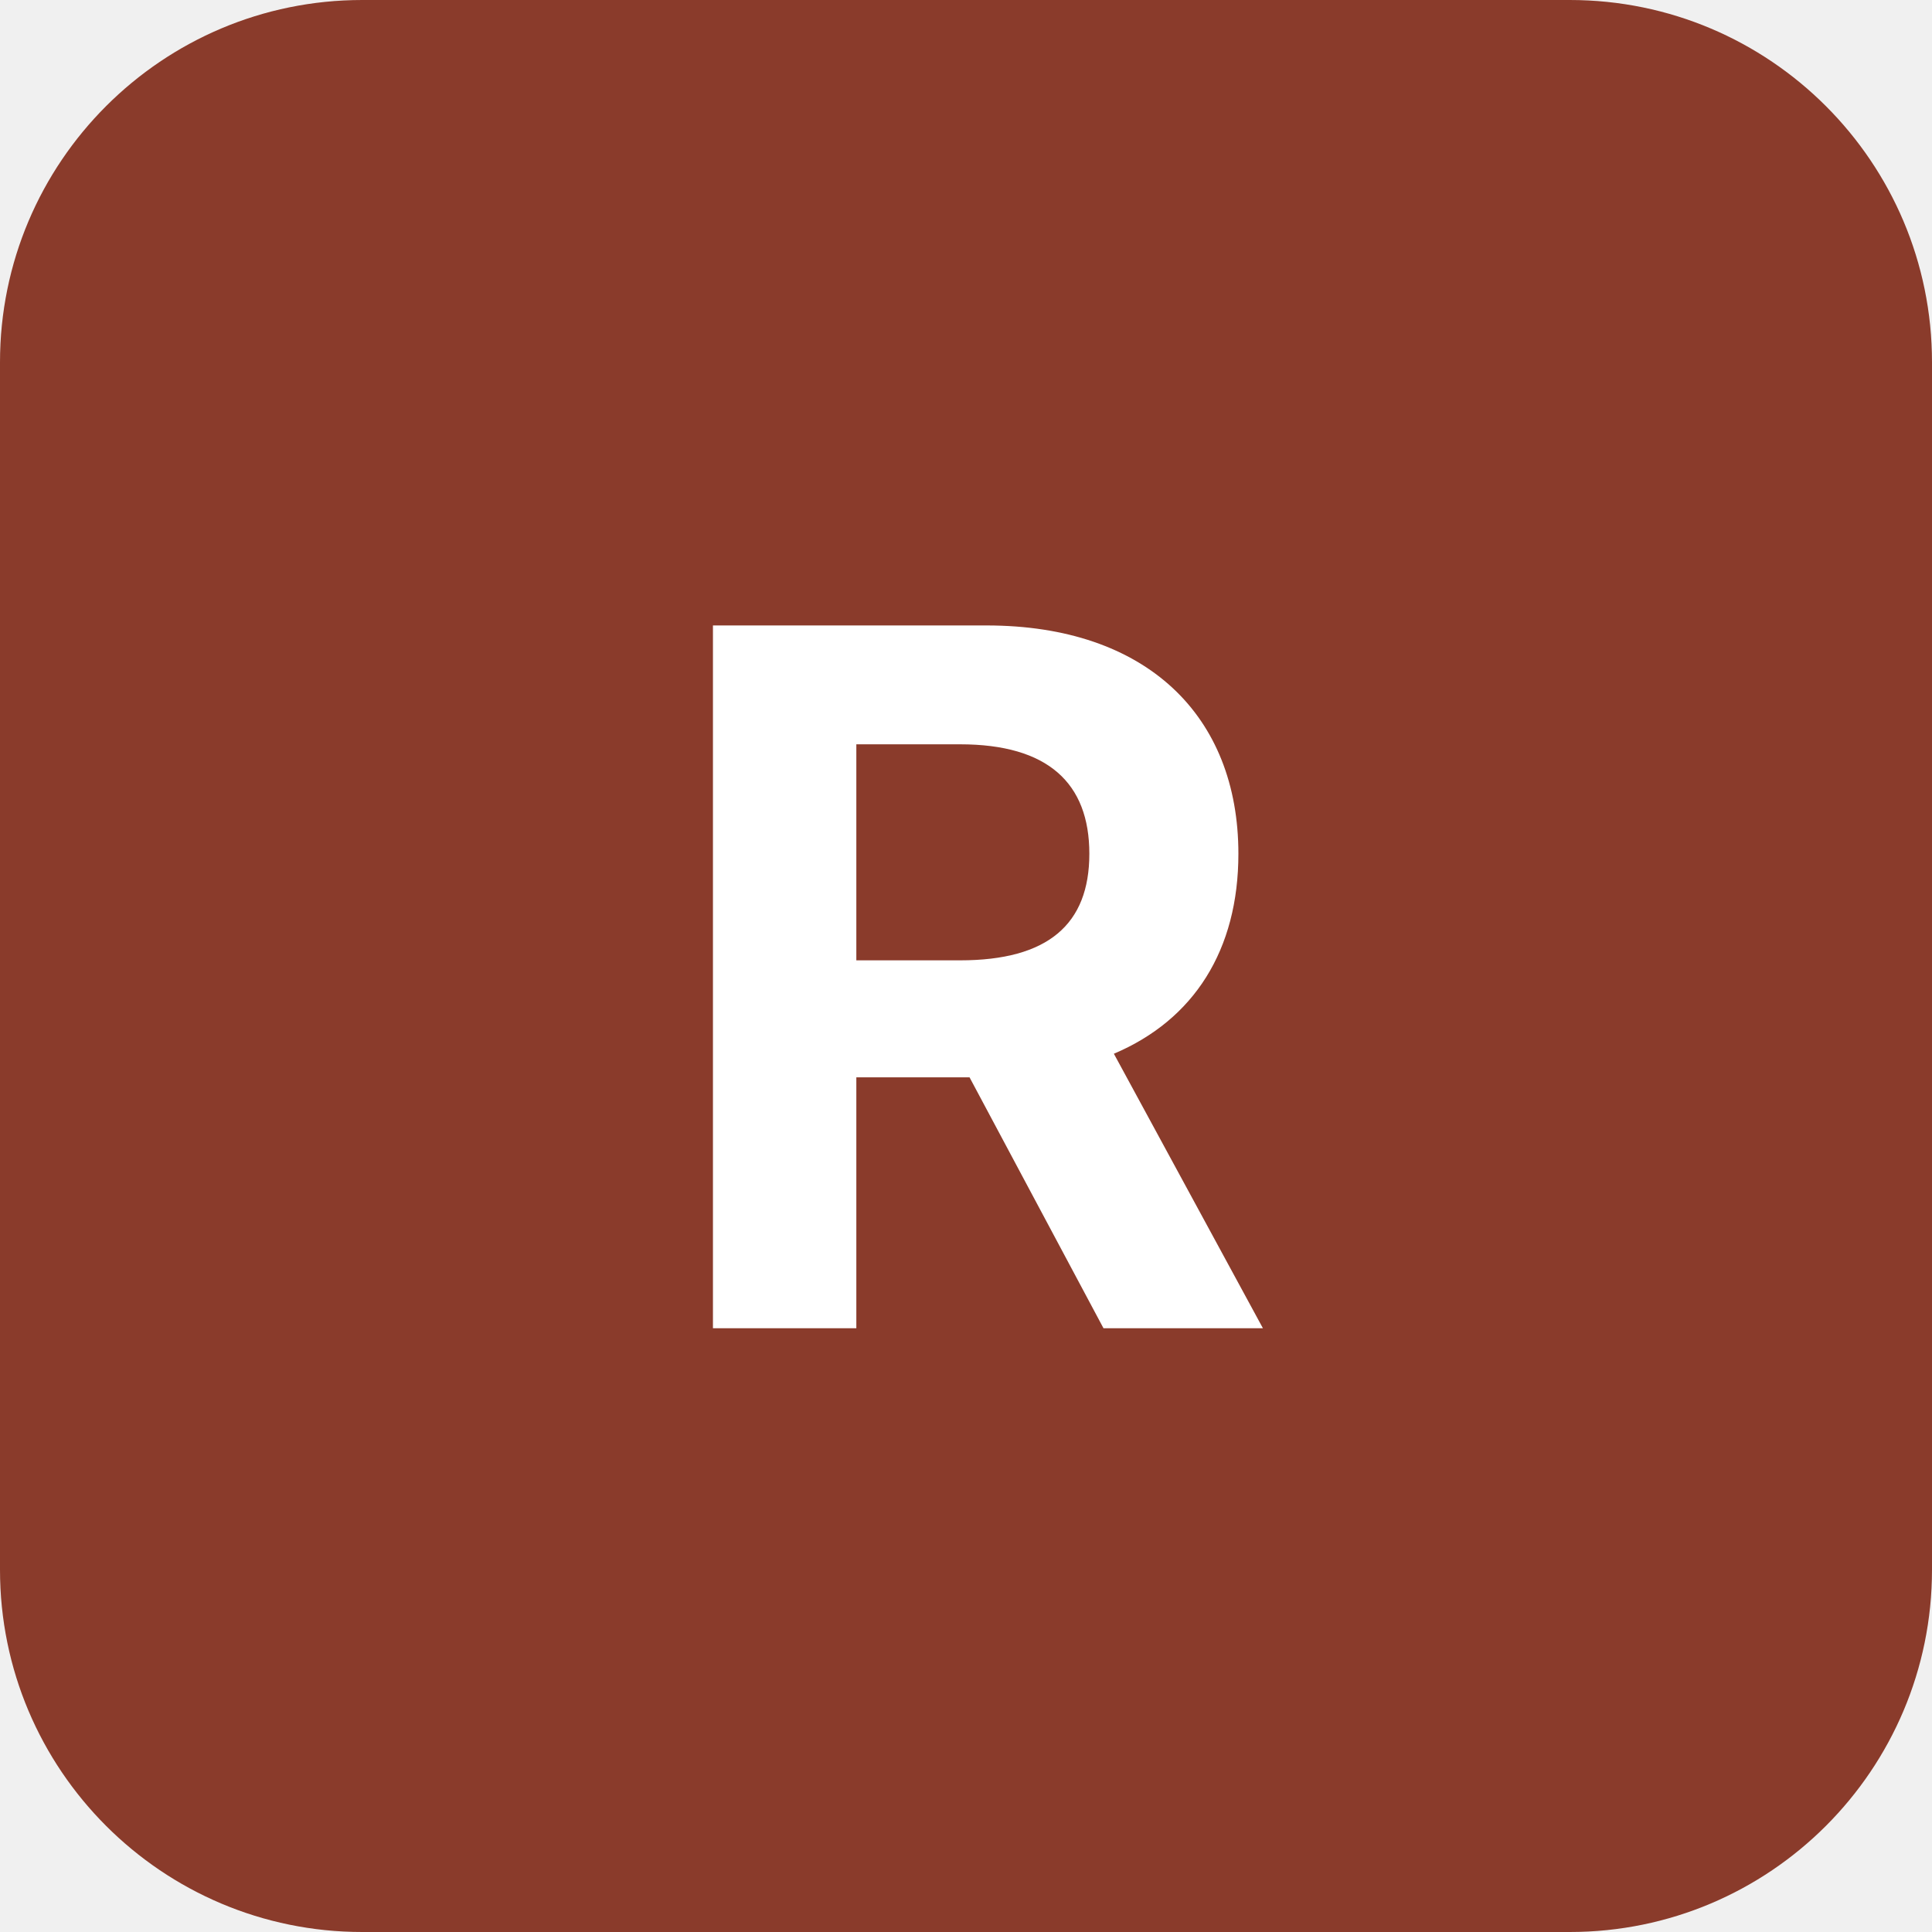
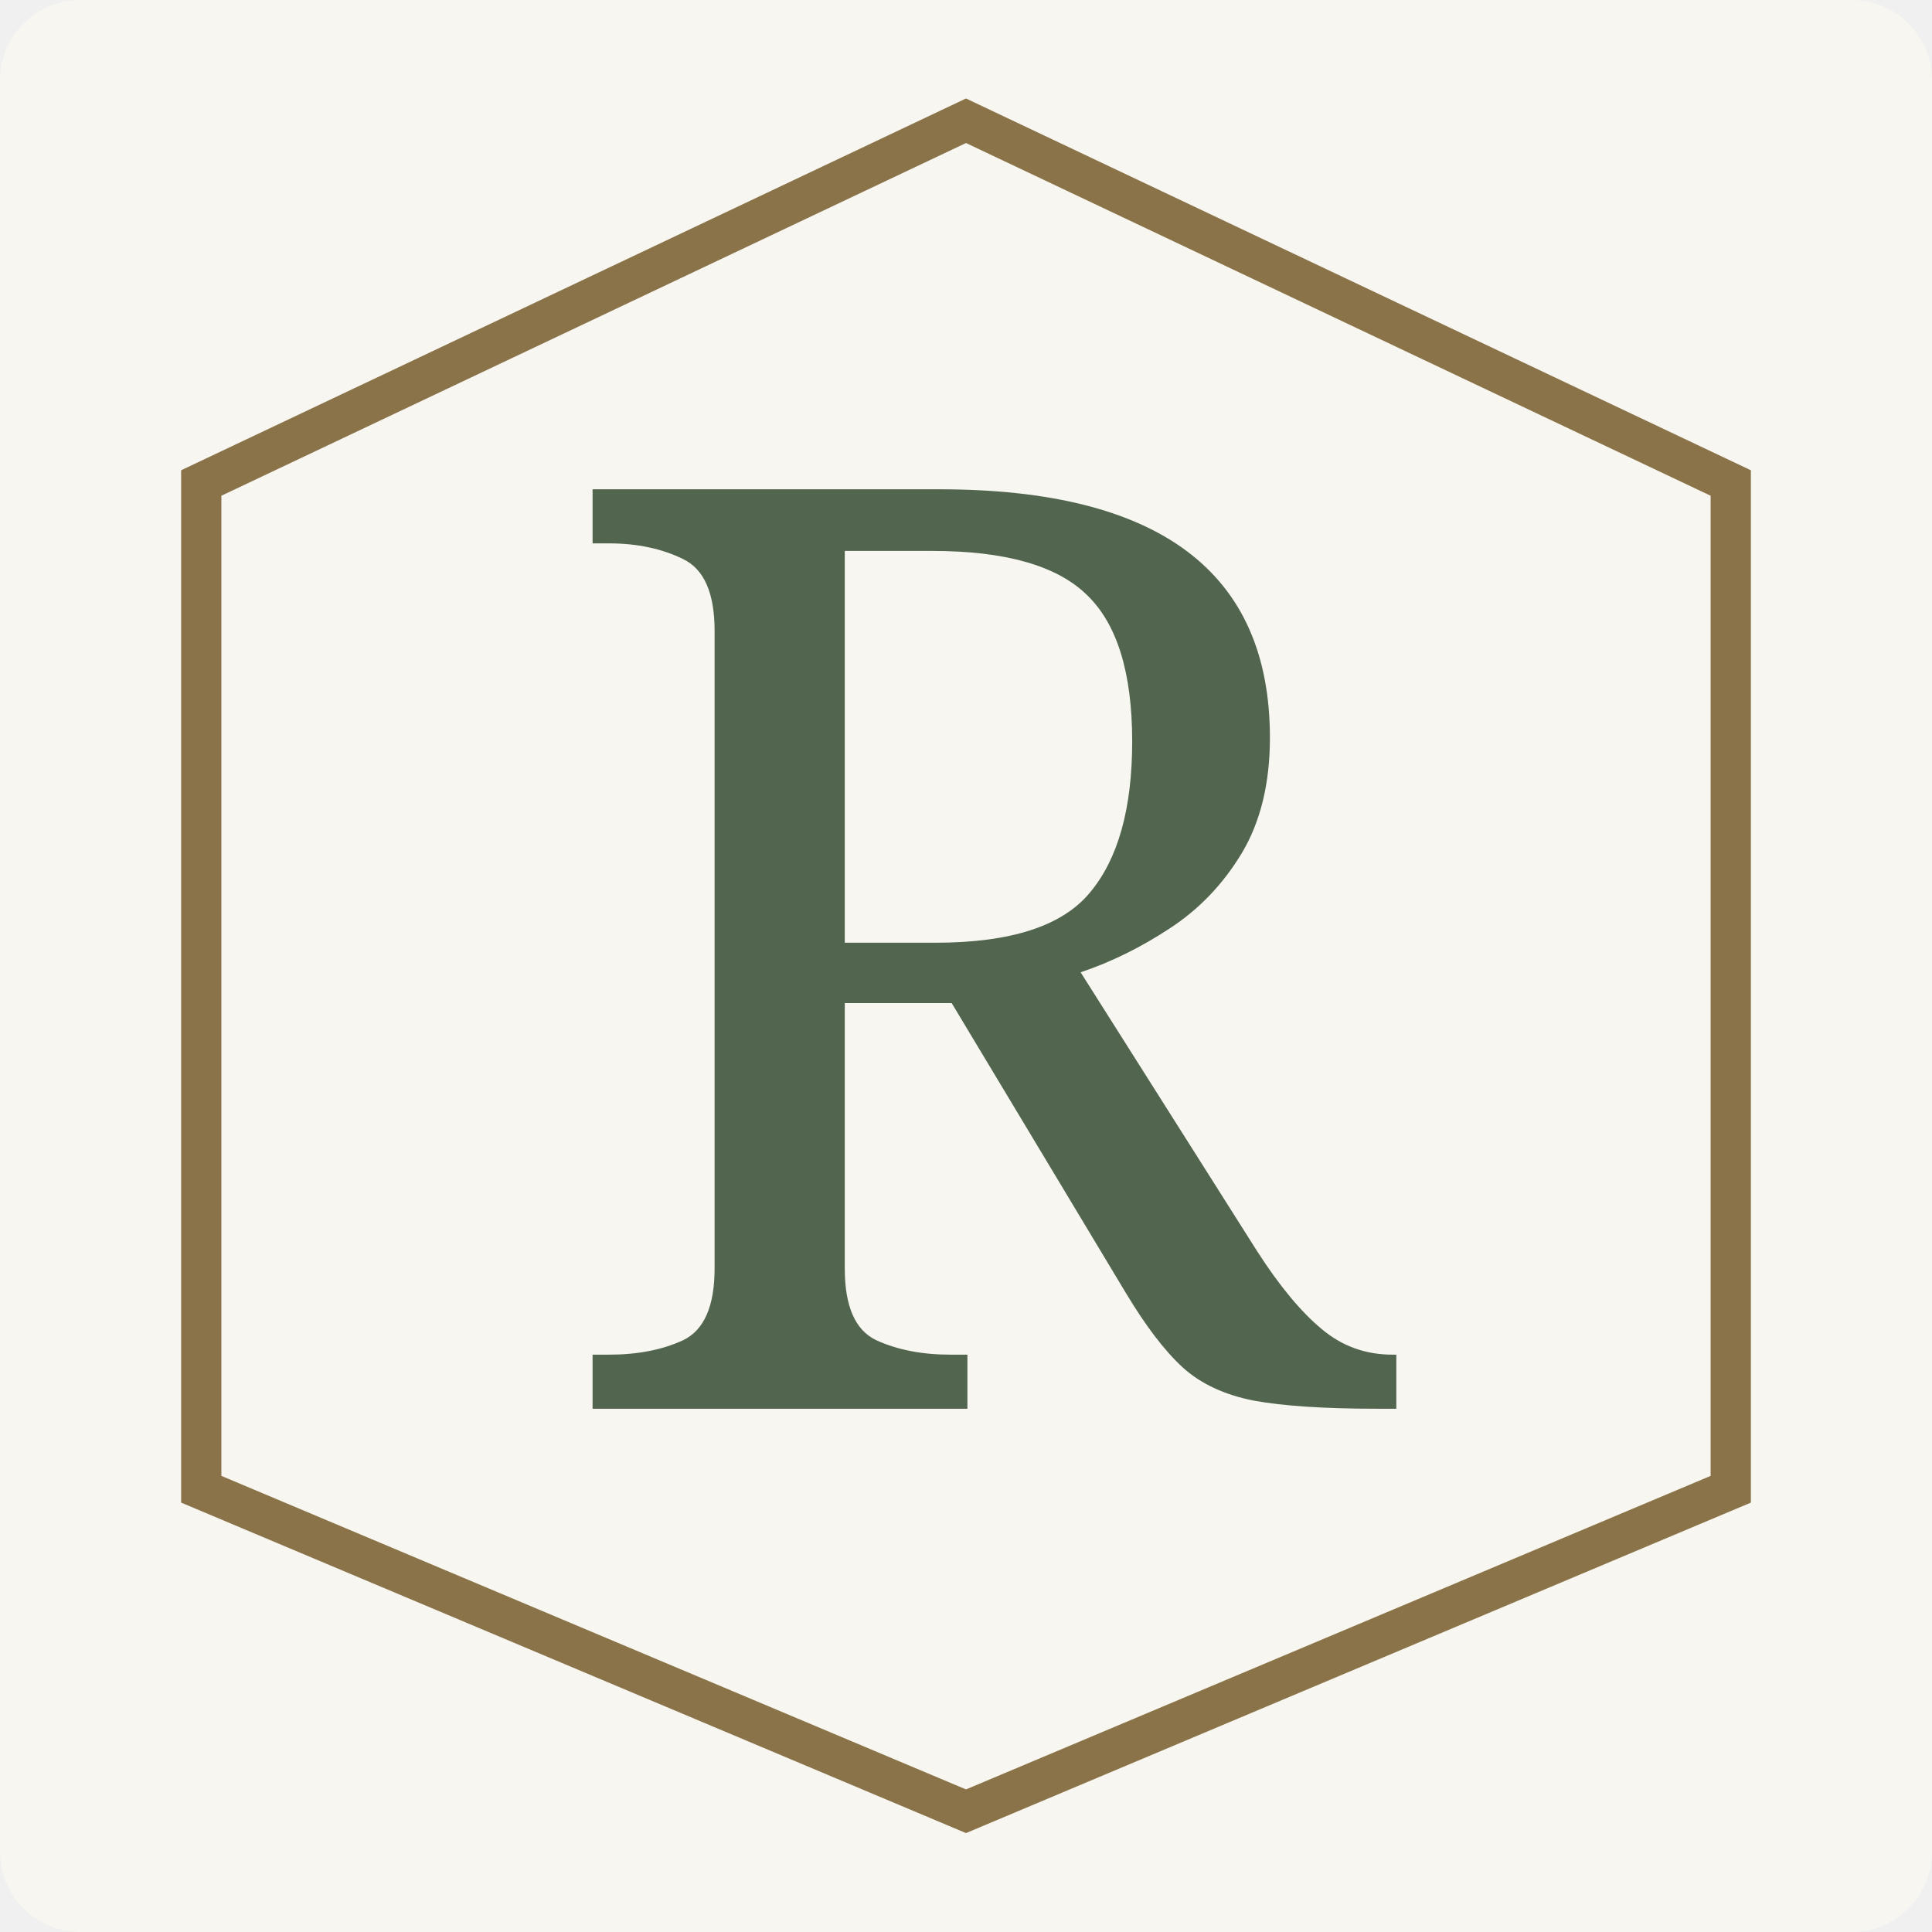
- <svg xmlns="http://www.w3.org/2000/svg" viewBox="0 0 32 32">
-   <rect width="32" height="32" rx="6" fill="#8a3b2b" />
-   <text x="16" y="22" font-family="Inter, Arial, sans-serif" font-size="16" font-weight="700" fill="#fff" text-anchor="middle">R</text>
+ <svg xmlns="http://www.w3.org/2000/svg" viewBox="0 0 48 48">
+   <rect width="48" height="48" rx="2" fill="#f8f6f0" />
+   <path d="M24 3 43 12v25L24 45 5 37V12Z" fill="none" stroke="#8a7349" />
+   <text x="24" y="35" font-family="Georgia,serif" font-size="32" fill="#52654f" text-anchor="middle">R</text>
</svg>
